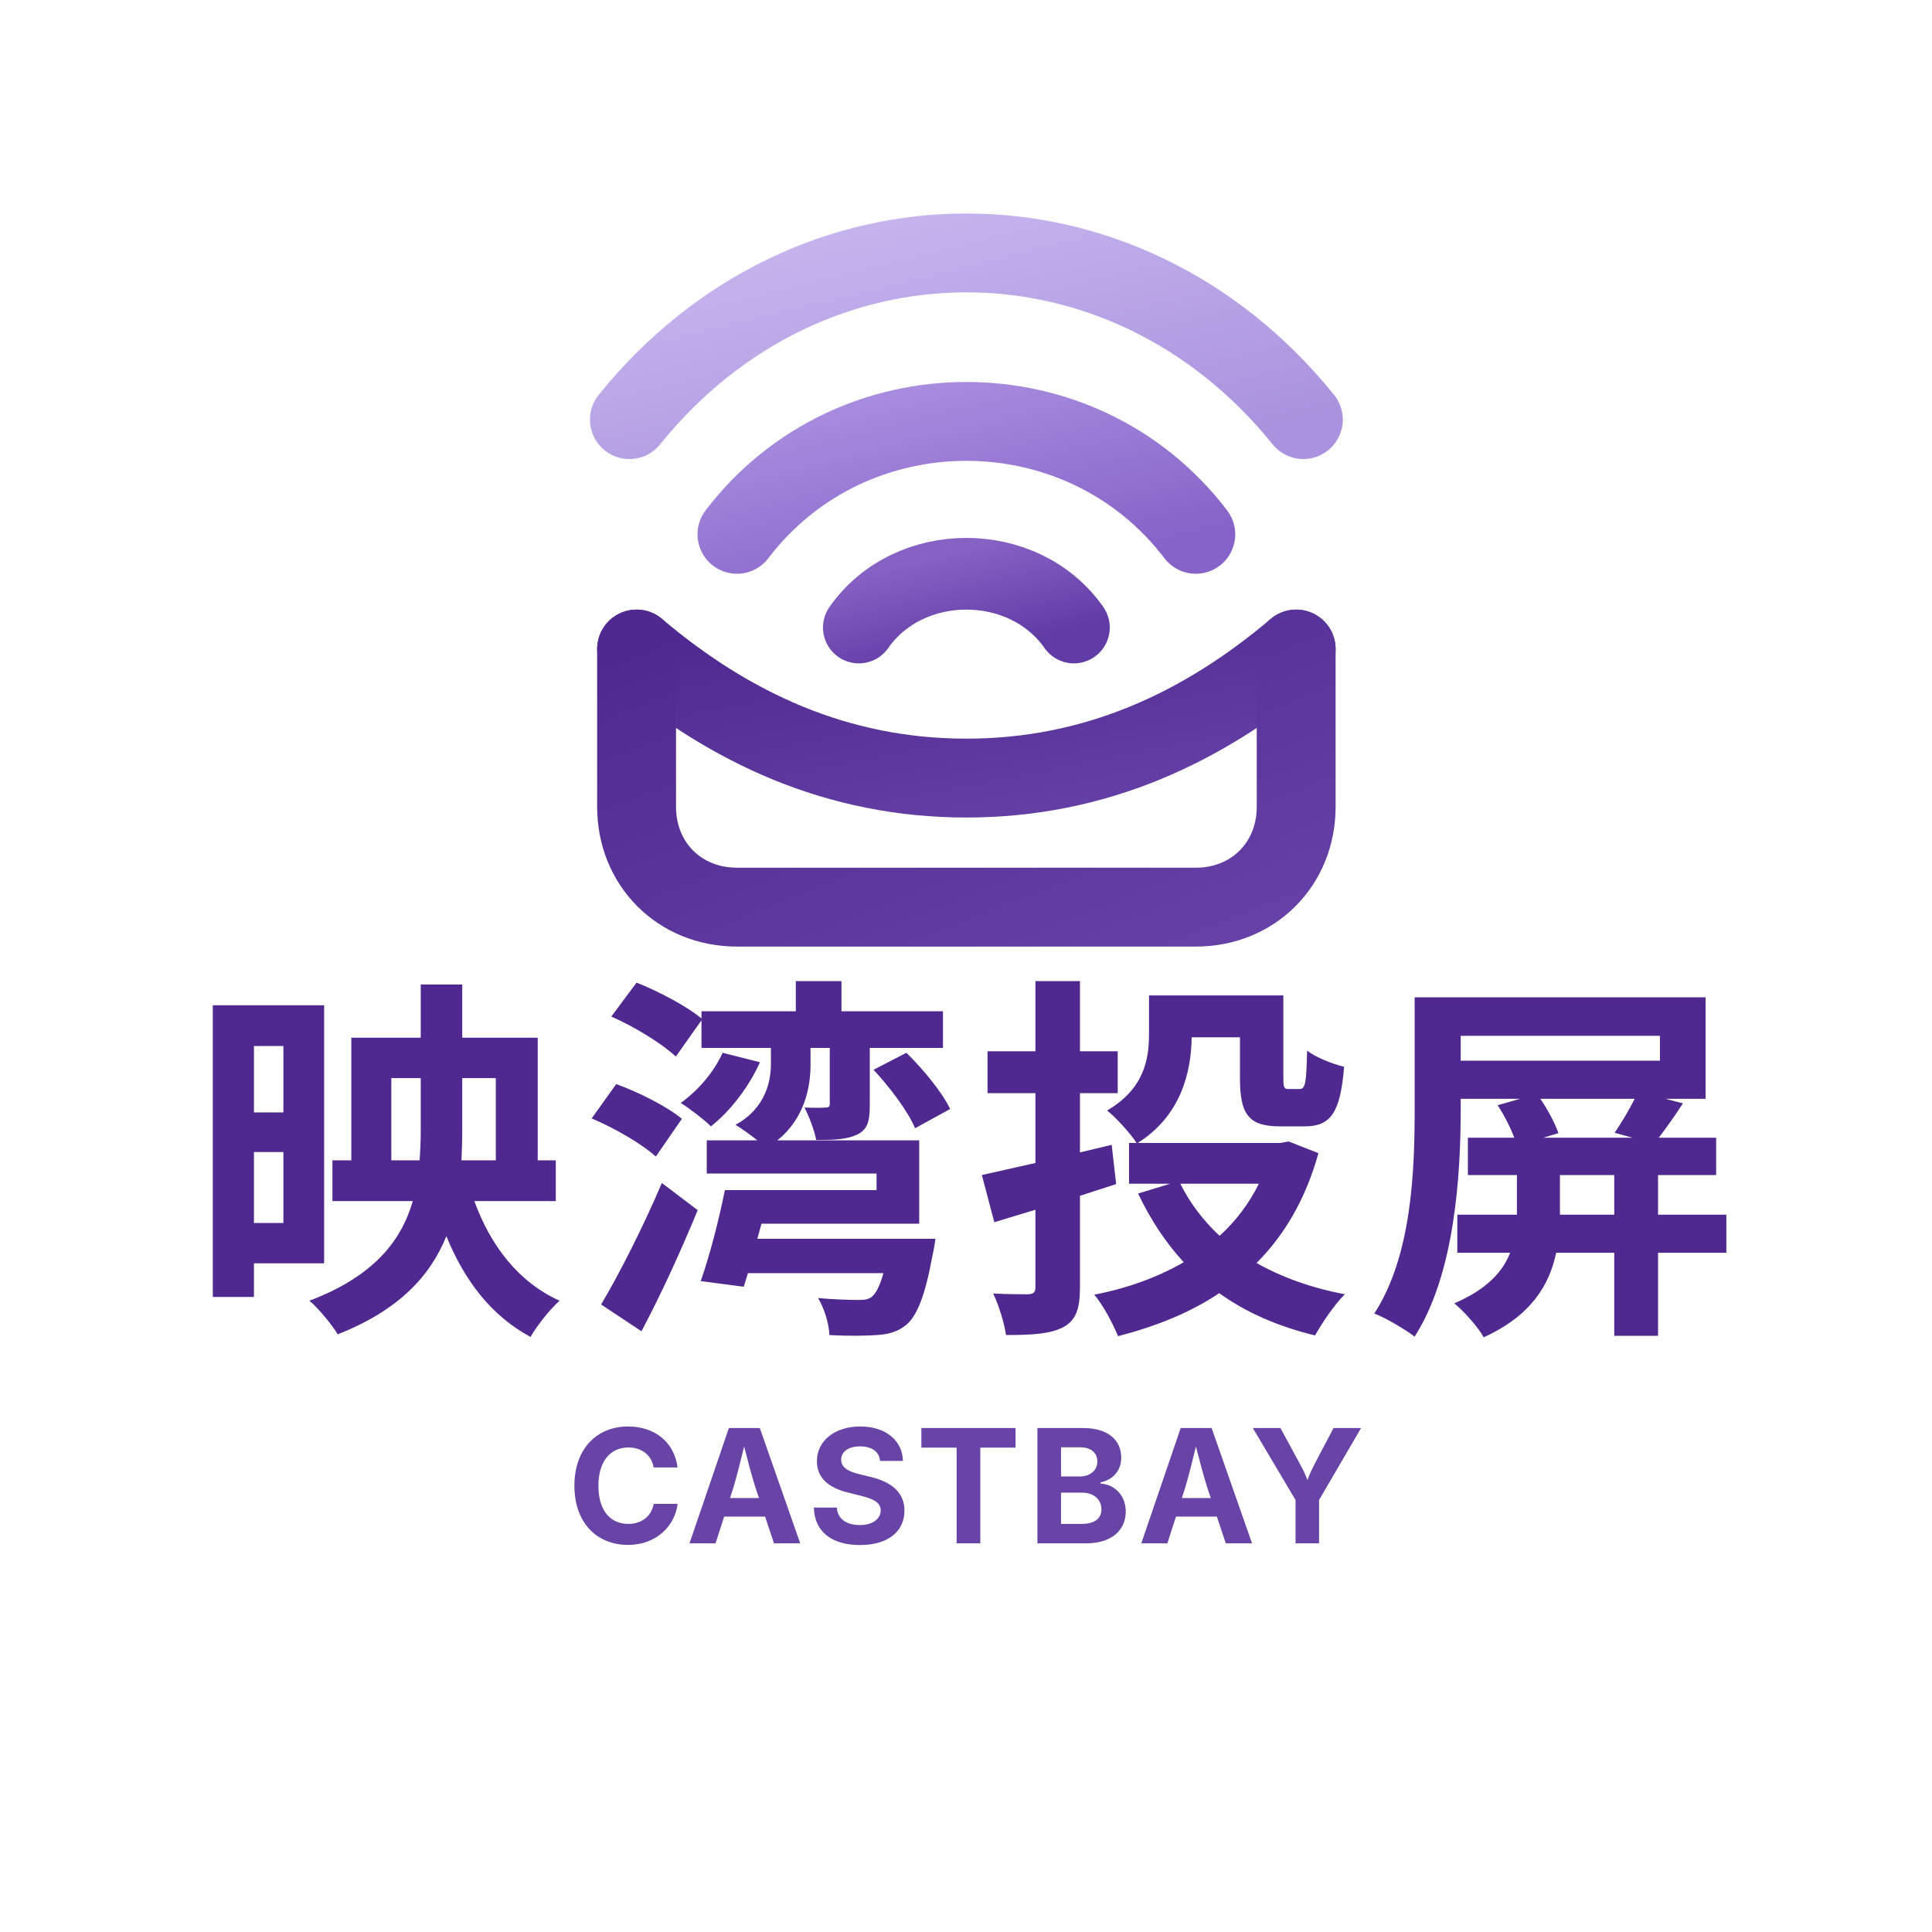
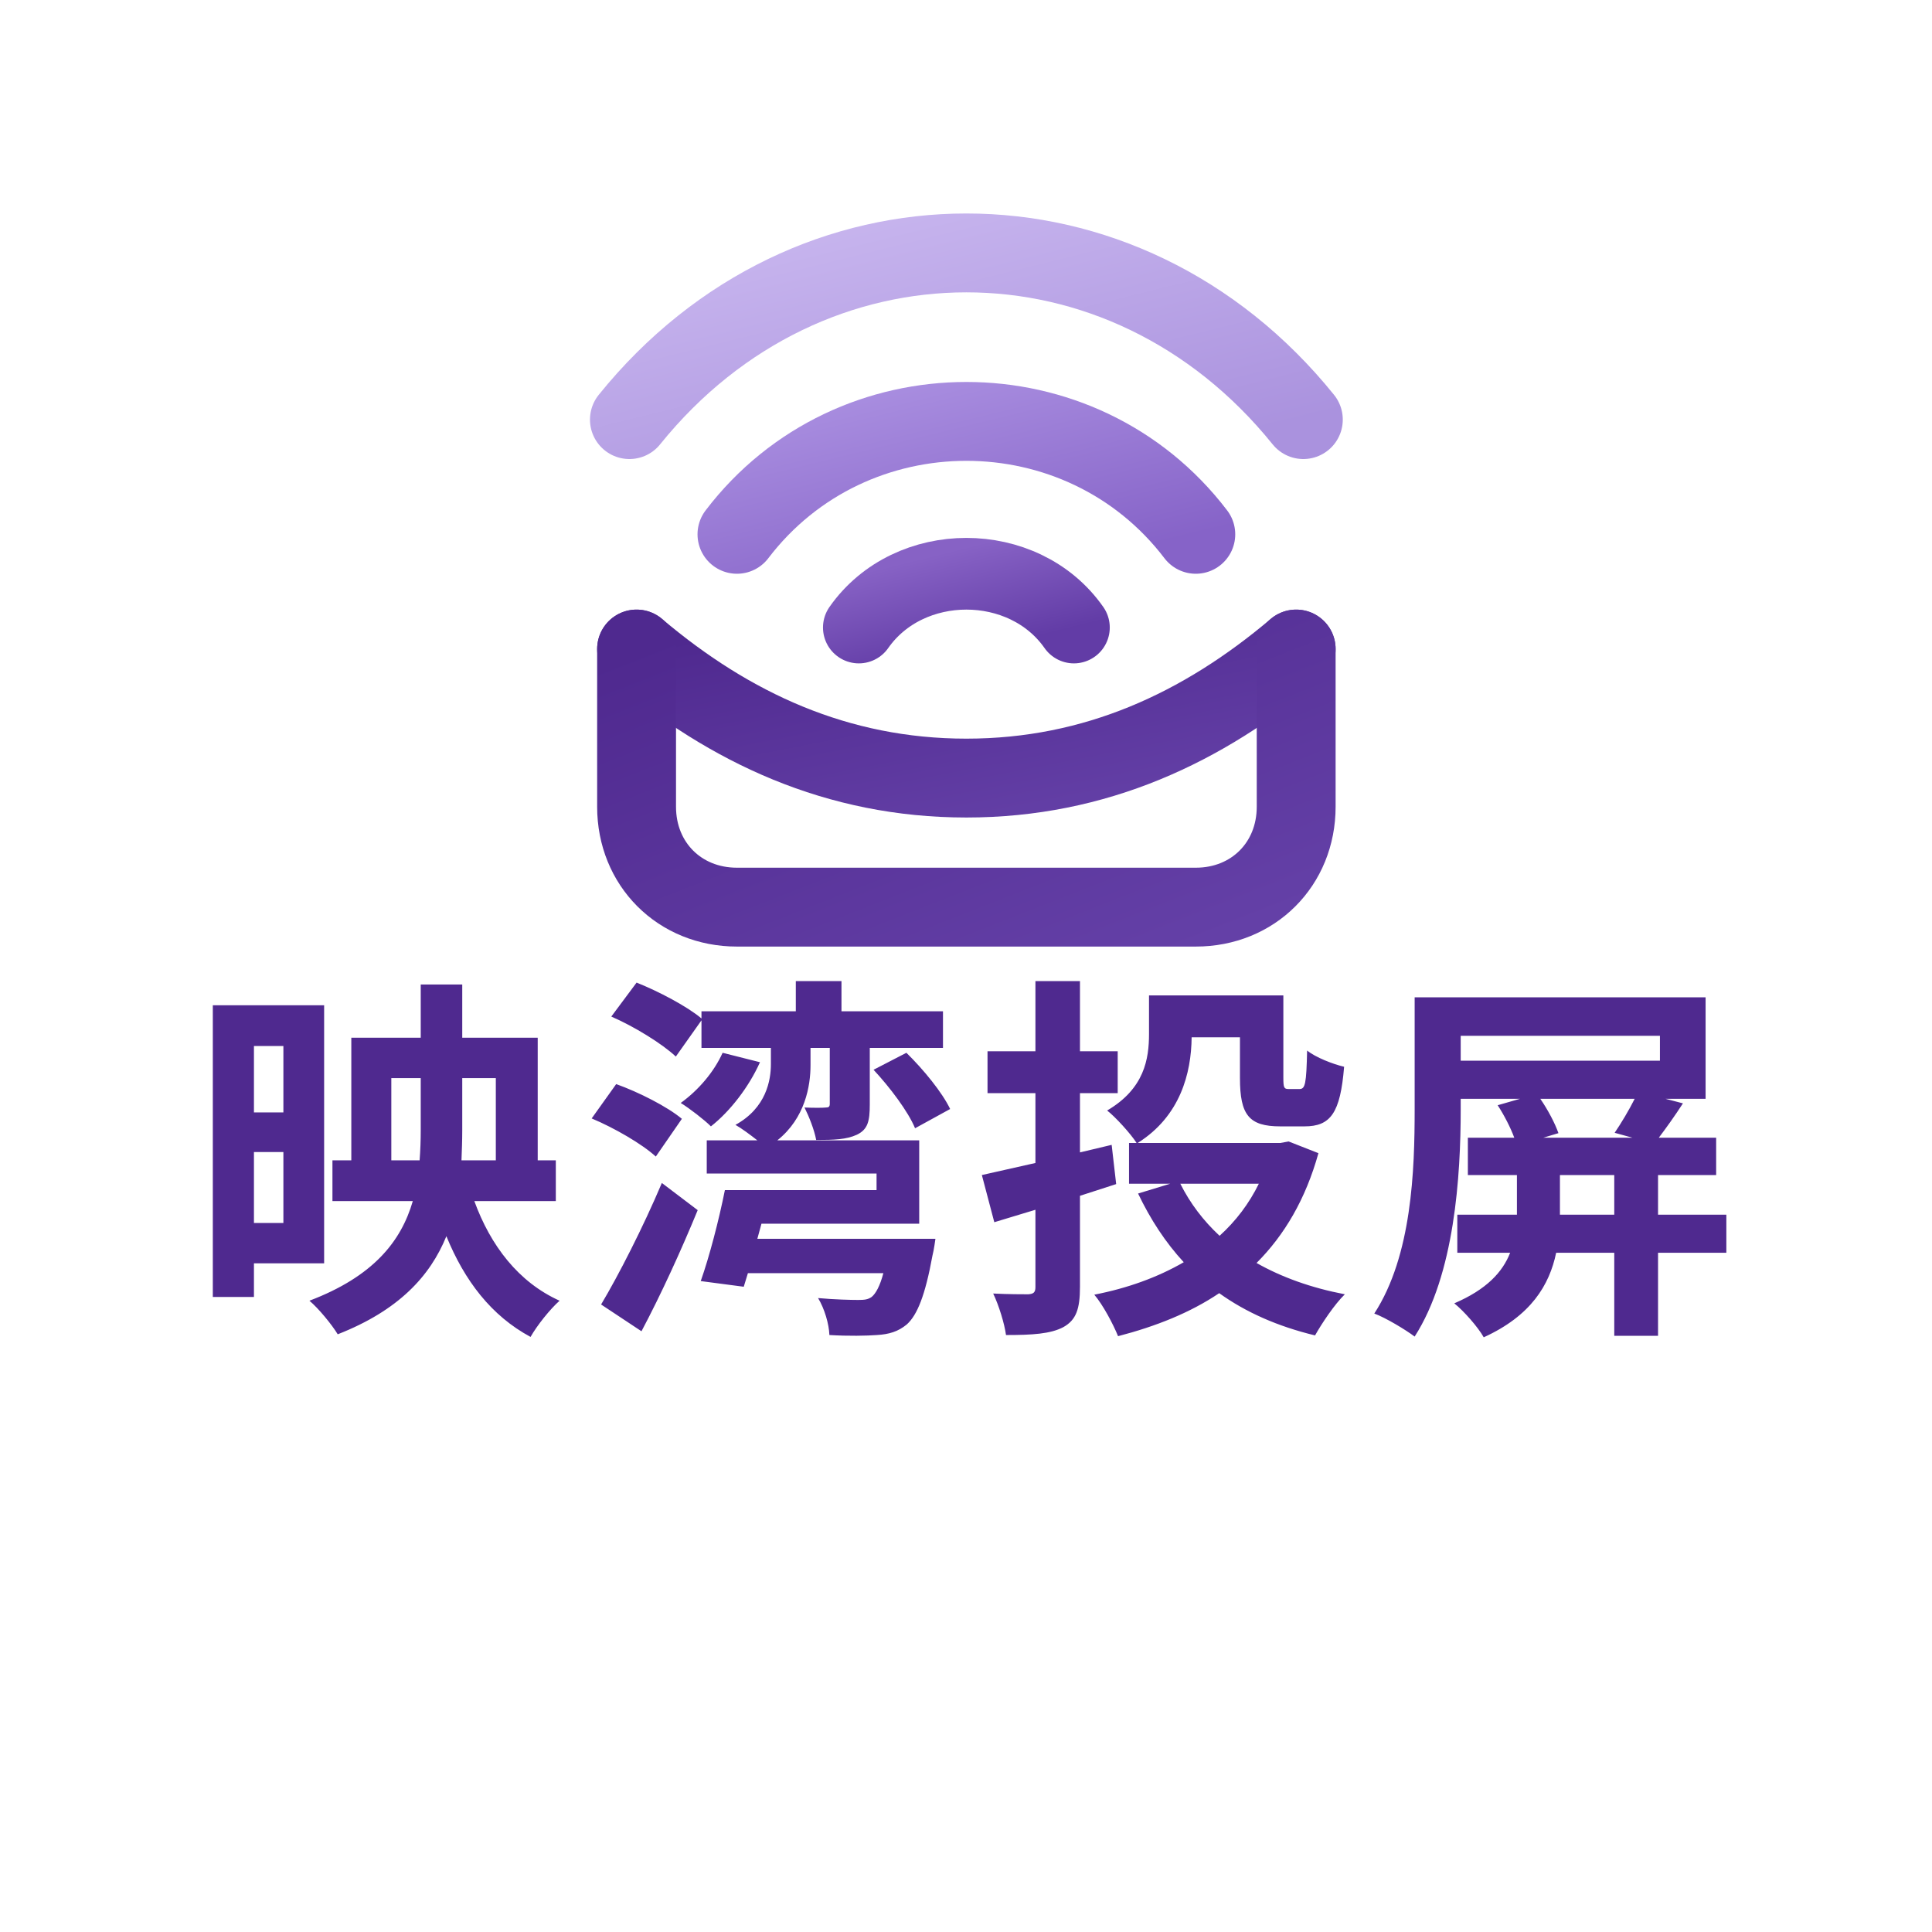
- <svg xmlns="http://www.w3.org/2000/svg" viewBox="0 0 1024 1024" role="img" aria-label="映湾投屏 CASTBAY vertical light">
+ <svg xmlns="http://www.w3.org/2000/svg" viewBox="0 0 1024 1024" role="img" aria-label="映湾投屏 light logo">
  <defs>
    <linearGradient id="outer" x1="0" y1="0" x2="1" y2="1">
      <stop offset="0" stop-color="#C9B7EF" />
      <stop offset="1" stop-color="#AA92DE" />
    </linearGradient>
    <linearGradient id="middle" x1="0" y1="0" x2="1" y2="1">
      <stop offset="0" stop-color="#A98EE0" />
      <stop offset="1" stop-color="#8663C8" />
    </linearGradient>
    <linearGradient id="inner" x1="0" y1="0" x2="1" y2="1">
      <stop offset="0" stop-color="#8762C5" />
      <stop offset="1" stop-color="#623CA6" />
    </linearGradient>
    <linearGradient id="base" x1="0" y1="0" x2="1" y2="1">
      <stop offset="0" stop-color="#4F298F" />
      <stop offset="1" stop-color="#6440A7" />
    </linearGradient>
  </defs>
  <g transform="translate(269 116) scale(3.8)" fill="none" stroke-linecap="round" stroke-linejoin="round">
    <path d="M17 28C42-3 86-3 111 28" stroke="url(#outer)" stroke-width="11" />
    <path d="M32 44C48 23 80 23 96 44" stroke="url(#middle)" stroke-width="11" />
    <path d="M49 57C56 47 72 47 79 57" stroke="url(#inner)" stroke-width="10" />
    <path d="M18 60c13 11 28 18 46 18s33-7 46-18" stroke="url(#base)" stroke-width="11" />
    <path d="M18 60v22c0 8 6 14 14 14h64c8 0 14-6 14-14V60" stroke="url(#base)" stroke-width="11" />
  </g>
  <text x="512" y="690" text-anchor="middle" fill="#4F298F" font-family="PingFang SC, Noto Sans SC, sans-serif" font-size="200" font-weight="700" letter-spacing="8">映湾投屏</text>
-   <text x="512" y="818" text-anchor="middle" fill="#6744A5" font-family="Avenir Next, Inter, sans-serif" font-size="84" font-weight="650" letter-spacing="3">CASTBAY</text>
</svg>
